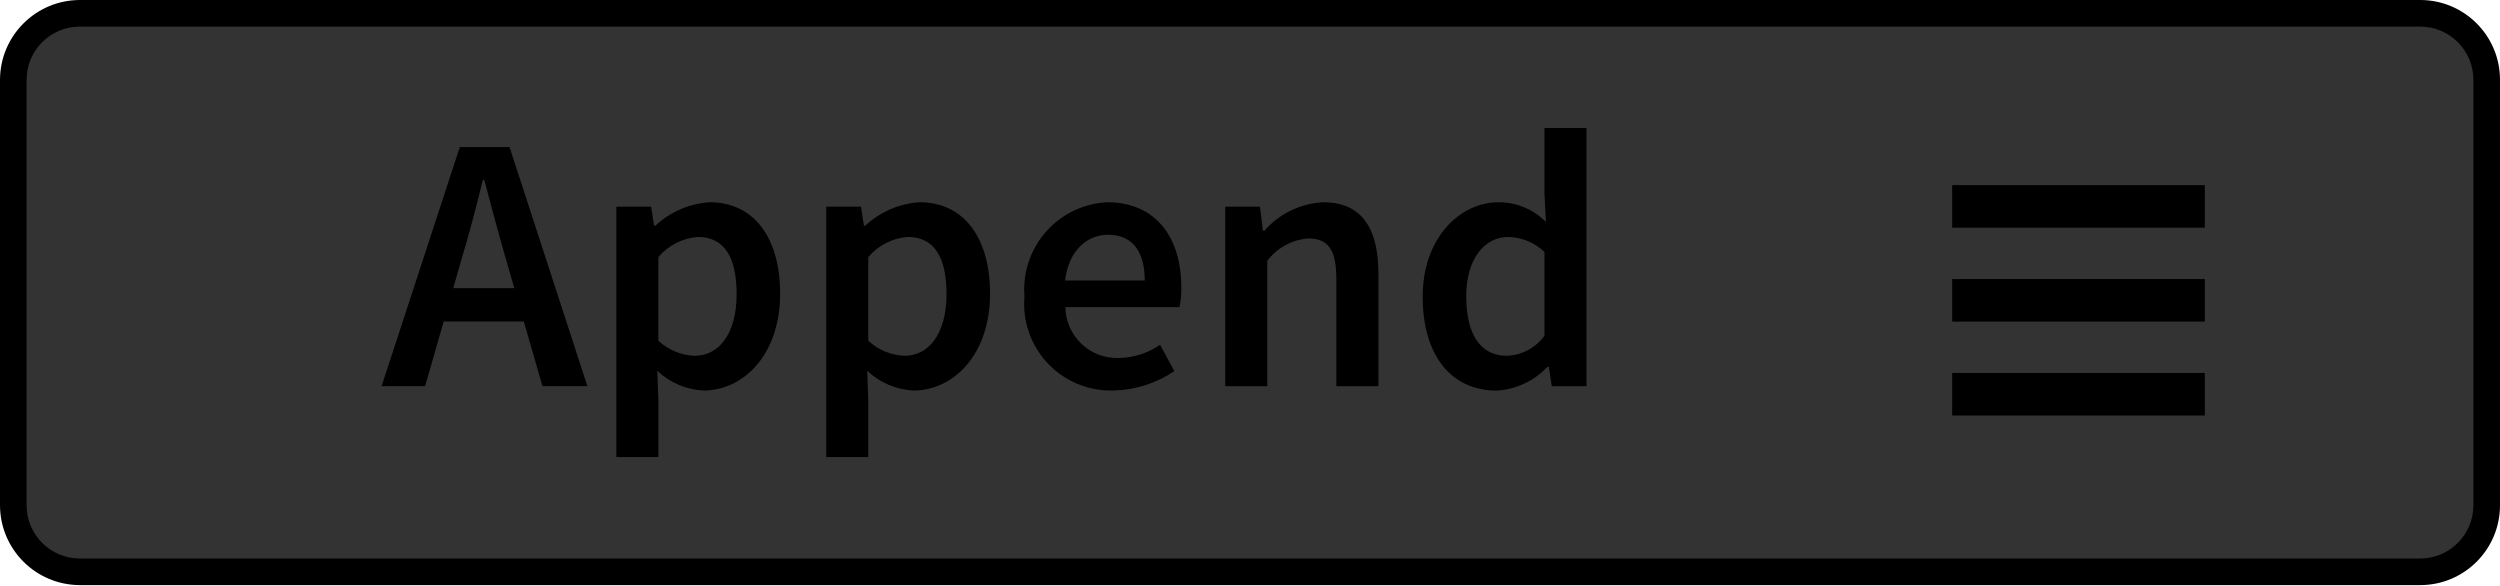
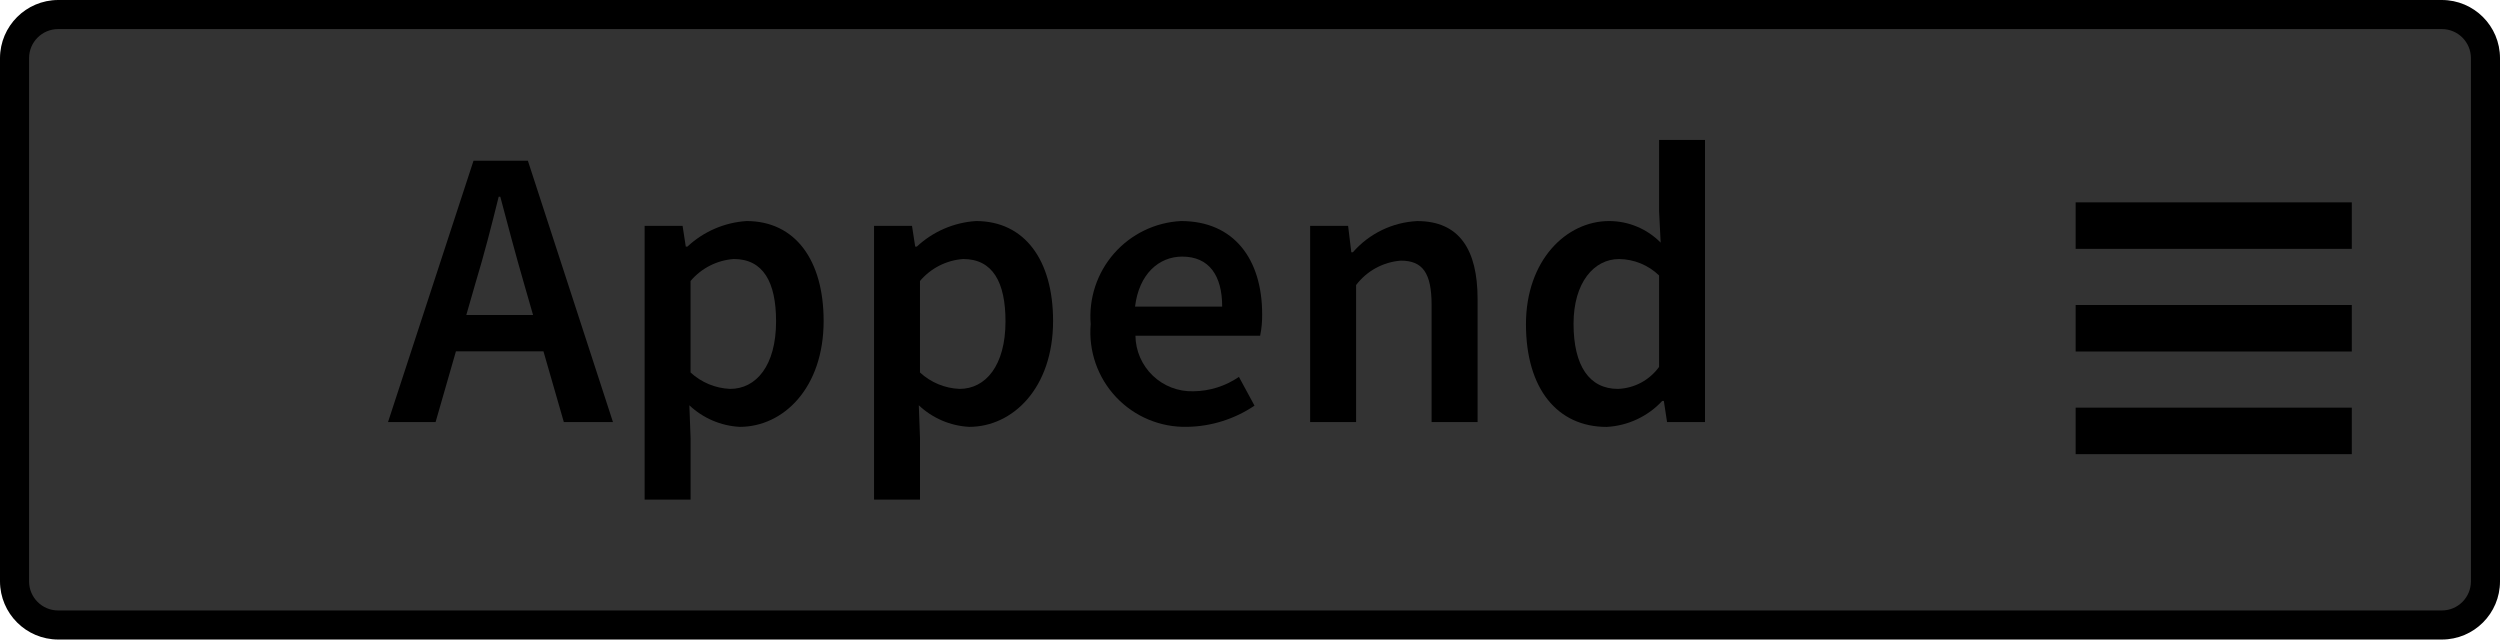
- <svg xmlns="http://www.w3.org/2000/svg" width="94" height="22" viewBox="0 0 94 22">
-   <rect x="0.5" y="0.5" width="93" height="21" rx="2.5" ry="2.5" fill="#333" />
-   <path d="M91,1a2.002,2.002,0,0,1,2,2V19a2.002,2.002,0,0,1-2,2H3a2.002,2.002,0,0,1-2-2V3A2.002,2.002,0,0,1,3,1H91m0-1H3A3.009,3.009,0,0,0,0,3V19a3.009,3.009,0,0,0,3,3H91a3,3,0,0,0,3-3V3a3,3,0,0,0-3-3Z" />
-   <line x1="82.902" y1="11.292" x2="73.402" y2="11.292" stroke="#000" stroke-miterlimit="10" stroke-width="1.6" />
-   <line x1="82.902" y1="7.761" x2="73.402" y2="7.761" stroke="#000" stroke-miterlimit="10" stroke-width="1.6" />
-   <line x1="82.902" y1="14.823" x2="73.402" y2="14.823" stroke="#000" stroke-miterlimit="10" stroke-width="1.6" />
-   <path d="M19.695,12.086h-3.011l-.7,2.433H14.348L17.289,5.529h1.87l2.927,8.99H20.396Zm-.358-1.251-.316-1.099c-.275-.949-.55-1.98-.811-2.969h-.055c-.248,1.003-.509,2.021-.798,2.969l-.316,1.099Z" />
-   <path d="M24.756,15.069v2.117H23.175V7.77h1.306l.11.714h.055A3.292,3.292,0,0,1,26.68,7.604c1.678,0,2.653,1.347,2.653,3.436,0,2.31-1.388,3.644-2.886,3.644a2.733,2.733,0,0,1-1.733-.742Zm1.361-1.691c.894,0,1.58-.797,1.58-2.324,0-1.347-.439-2.144-1.457-2.144a2.153,2.153,0,0,0-1.485.756v3.147A2.136,2.136,0,0,0,26.117,13.378Z" />
-   <path d="M32.648,15.069v2.117H31.067V7.77h1.306l.11.714h.055a3.292,3.292,0,0,1,2.035-.88c1.678,0,2.653,1.347,2.653,3.436,0,2.31-1.388,3.644-2.886,3.644a2.733,2.733,0,0,1-1.733-.742Zm1.361-1.691c.893,0,1.58-.797,1.58-2.324,0-1.347-.439-2.144-1.457-2.144a2.153,2.153,0,0,0-1.485.756v3.147A2.134,2.134,0,0,0,34.009,13.378Z" />
-   <path d="M41.627,7.604c1.828,0,2.791,1.32,2.791,3.203a3.429,3.429,0,0,1-.069.742H40.059a1.937,1.937,0,0,0,1.993,1.911,2.82,2.82,0,0,0,1.567-.495l.536.989a4.254,4.254,0,0,1-2.308.729A3.255,3.255,0,0,1,38.52,11.151,3.284,3.284,0,0,1,41.627,7.604Zm1.416,2.942c0-1.072-.453-1.719-1.375-1.719-.797,0-1.485.591-1.622,1.719Z" />
-   <path d="M46.069,7.77H47.375l.11.907h.055a3.138,3.138,0,0,1,2.214-1.072c1.443,0,2.075.976,2.075,2.681v4.234H50.247V10.492c0-1.114-.316-1.526-1.058-1.526a2.138,2.138,0,0,0-1.539.839v4.715H46.069Z" />
-   <path d="M56.353,7.604a2.493,2.493,0,0,1,1.774.742l-.055-1.086V4.814h1.58v9.706H58.347l-.111-.728h-.055a2.818,2.818,0,0,1-1.911.894c-1.691,0-2.777-1.306-2.777-3.533C53.494,8.951,54.883,7.604,56.353,7.604Zm.303,5.774a1.825,1.825,0,0,0,1.416-.756V9.475a2.014,2.014,0,0,0-1.375-.564c-.866,0-1.567.811-1.567,2.227C55.13,12.594,55.68,13.378,56.656,13.378Z" />
+ <svg xmlns="http://www.w3.org/2000/svg" width="86" height="22" viewBox="0 0 86 22">
+   <rect x="0.5" y="0.5" width="85" height="21" rx="1.5" ry="1.5" fill="#333" />
+   <path d="M84,1a1.001,1.001,0,0,1,1,1V20a1.001,1.001,0,0,1-1,1H2a1.001,1.001,0,0,1-1-1V2A1.001,1.001,0,0,1,2,1H84m0-1H2A2.006,2.006,0,0,0,0,2V20a2.006,2.006,0,0,0,2,2H84a2,2,0,0,0,2-2V2a2,2,0,0,0-2-2Z" />
+   <line x1="80.902" y1="11.292" x2="71.402" y2="11.292" stroke="#000" stroke-miterlimit="10" stroke-width="1.6" />
+   <line x1="80.902" y1="7.761" x2="71.402" y2="7.761" stroke="#000" stroke-miterlimit="10" stroke-width="1.6" />
+   <line x1="80.902" y1="14.823" x2="71.402" y2="14.823" stroke="#000" stroke-miterlimit="10" stroke-width="1.6" />
+   <path d="M18.695,12.086h-3.011l-.7,2.433H13.348L16.289,5.529h1.87l2.927,8.99H19.396Zm-.358-1.251-.316-1.099c-.275-.949-.55-1.98-.811-2.969h-.055c-.248,1.003-.509,2.021-.798,2.969l-.316,1.099Z" />
+   <path d="M23.756,15.069v2.117H22.175V7.77h1.306l.11.714h.055A3.292,3.292,0,0,1,25.68,7.604c1.678,0,2.653,1.347,2.653,3.436,0,2.31-1.388,3.644-2.886,3.644a2.733,2.733,0,0,1-1.733-.742Zm1.361-1.691c.894,0,1.58-.797,1.58-2.324,0-1.347-.439-2.144-1.457-2.144a2.153,2.153,0,0,0-1.485.756v3.147A2.136,2.136,0,0,0,25.117,13.378Z" />
+   <path d="M31.648,15.069v2.117H30.067V7.77h1.306l.11.714h.055a3.292,3.292,0,0,1,2.035-.88c1.678,0,2.653,1.347,2.653,3.436,0,2.31-1.388,3.644-2.886,3.644a2.733,2.733,0,0,1-1.733-.742Zm1.361-1.691c.893,0,1.58-.797,1.58-2.324,0-1.347-.439-2.144-1.457-2.144a2.153,2.153,0,0,0-1.485.756v3.147A2.134,2.134,0,0,0,33.009,13.378Z" />
+   <path d="M40.627,7.604c1.828,0,2.791,1.32,2.791,3.203a3.429,3.429,0,0,1-.069.742H39.059a1.937,1.937,0,0,0,1.993,1.911,2.82,2.82,0,0,0,1.567-.495l.536.989a4.254,4.254,0,0,1-2.308.729A3.255,3.255,0,0,1,37.52,11.151,3.284,3.284,0,0,1,40.627,7.604Zm1.416,2.942c0-1.072-.453-1.719-1.375-1.719-.797,0-1.485.591-1.622,1.719Z" />
+   <path d="M45.069,7.77H46.375l.11.907h.055a3.138,3.138,0,0,1,2.214-1.072c1.443,0,2.075.976,2.075,2.681v4.234H49.247V10.492c0-1.114-.316-1.526-1.058-1.526a2.138,2.138,0,0,0-1.539.839v4.715H45.069Z" />
+   <path d="M55.353,7.604a2.493,2.493,0,0,1,1.774.742l-.055-1.086V4.814h1.58v9.706H57.347l-.111-.728h-.055a2.818,2.818,0,0,1-1.911.894c-1.691,0-2.777-1.306-2.777-3.533C52.494,8.951,53.883,7.604,55.353,7.604Zm.303,5.774a1.825,1.825,0,0,0,1.416-.756V9.475a2.014,2.014,0,0,0-1.375-.564c-.866,0-1.567.811-1.567,2.227C54.13,12.594,54.68,13.378,55.656,13.378Z" />
</svg>
